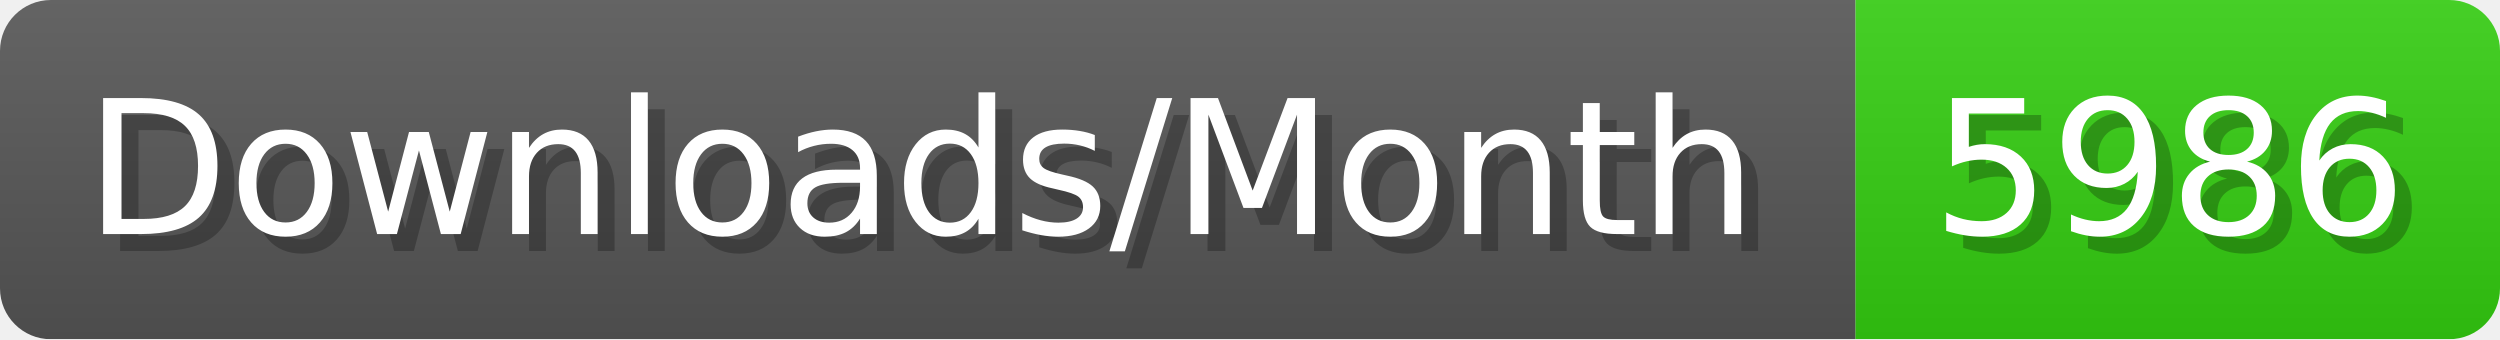
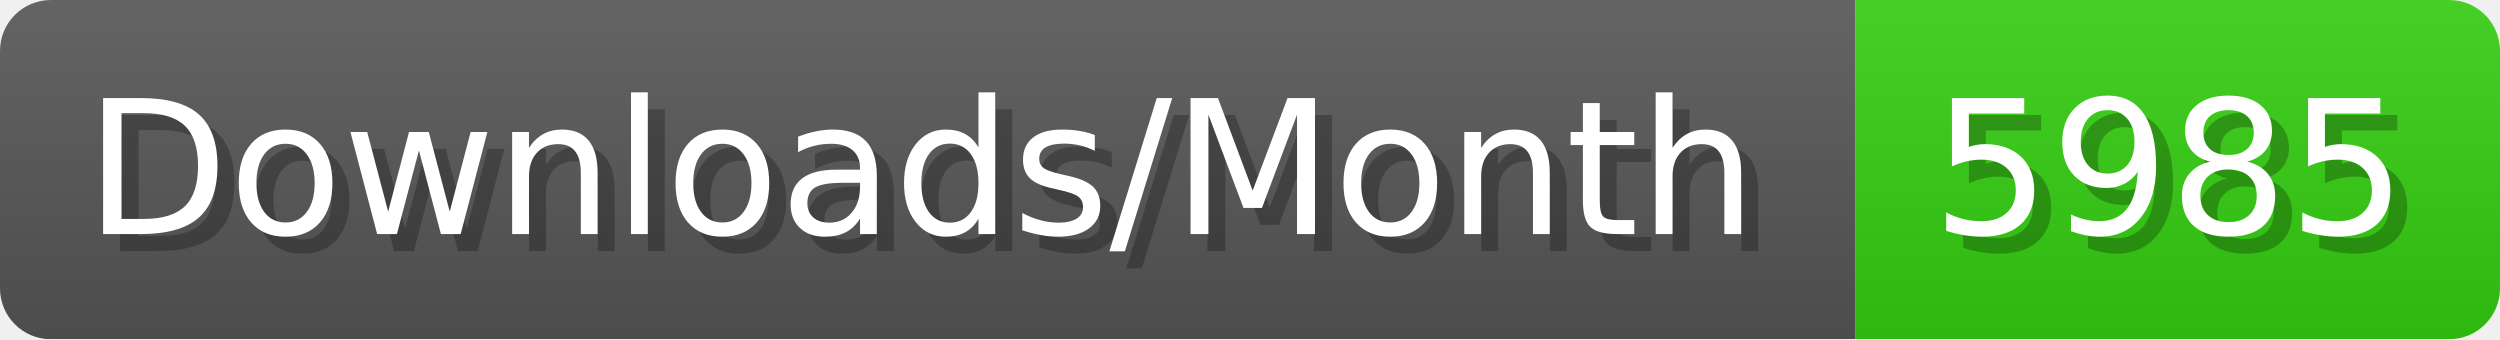
- <svg xmlns="http://www.w3.org/2000/svg" width="147.4" height="20" viewBox="0 0 1474 200" role="img" aria-label="Downloads/Month: 5986">
+ <svg xmlns="http://www.w3.org/2000/svg" width="147.4" height="20" viewBox="0 0 1474 200" role="img" aria-label="Downloads/Month: 5985">
  <linearGradient id="YlXUI" x2="0" y2="100%">
    <stop offset="0" stop-opacity=".1" stop-color="#EEE" />
    <stop offset="1" stop-opacity=".1" />
  </linearGradient>
  <mask id="JHhop">
    <rect width="1474" height="200" rx="30" fill="#FFF" />
  </mask>
  <g mask="url(#JHhop)">
    <rect width="1094" height="200" fill="#555" />
    <rect width="380" height="200" fill="#3C1" x="1094" />
    <rect width="1474" height="200" fill="url(#YlXUI)" />
  </g>
  <g aria-hidden="true" fill="#fff" text-anchor="start" font-family="Verdana,DejaVu Sans,sans-serif" font-size="110">
    <text x="60" y="148" textLength="994" fill="#000" opacity="0.25">Downloads/Month</text>
    <text x="50" y="138" textLength="994">Downloads/Month</text>
-     <text x="1149" y="148" textLength="280" fill="#000" opacity="0.25">5986</text>
-     <text x="1139" y="138" textLength="280">5986</text>
+     <text x="1149" y="148" textLength="280" fill="#000" opacity="0.25">5985</text>
+     <text x="1139" y="138" textLength="280">5985</text>
  </g>
</svg>
